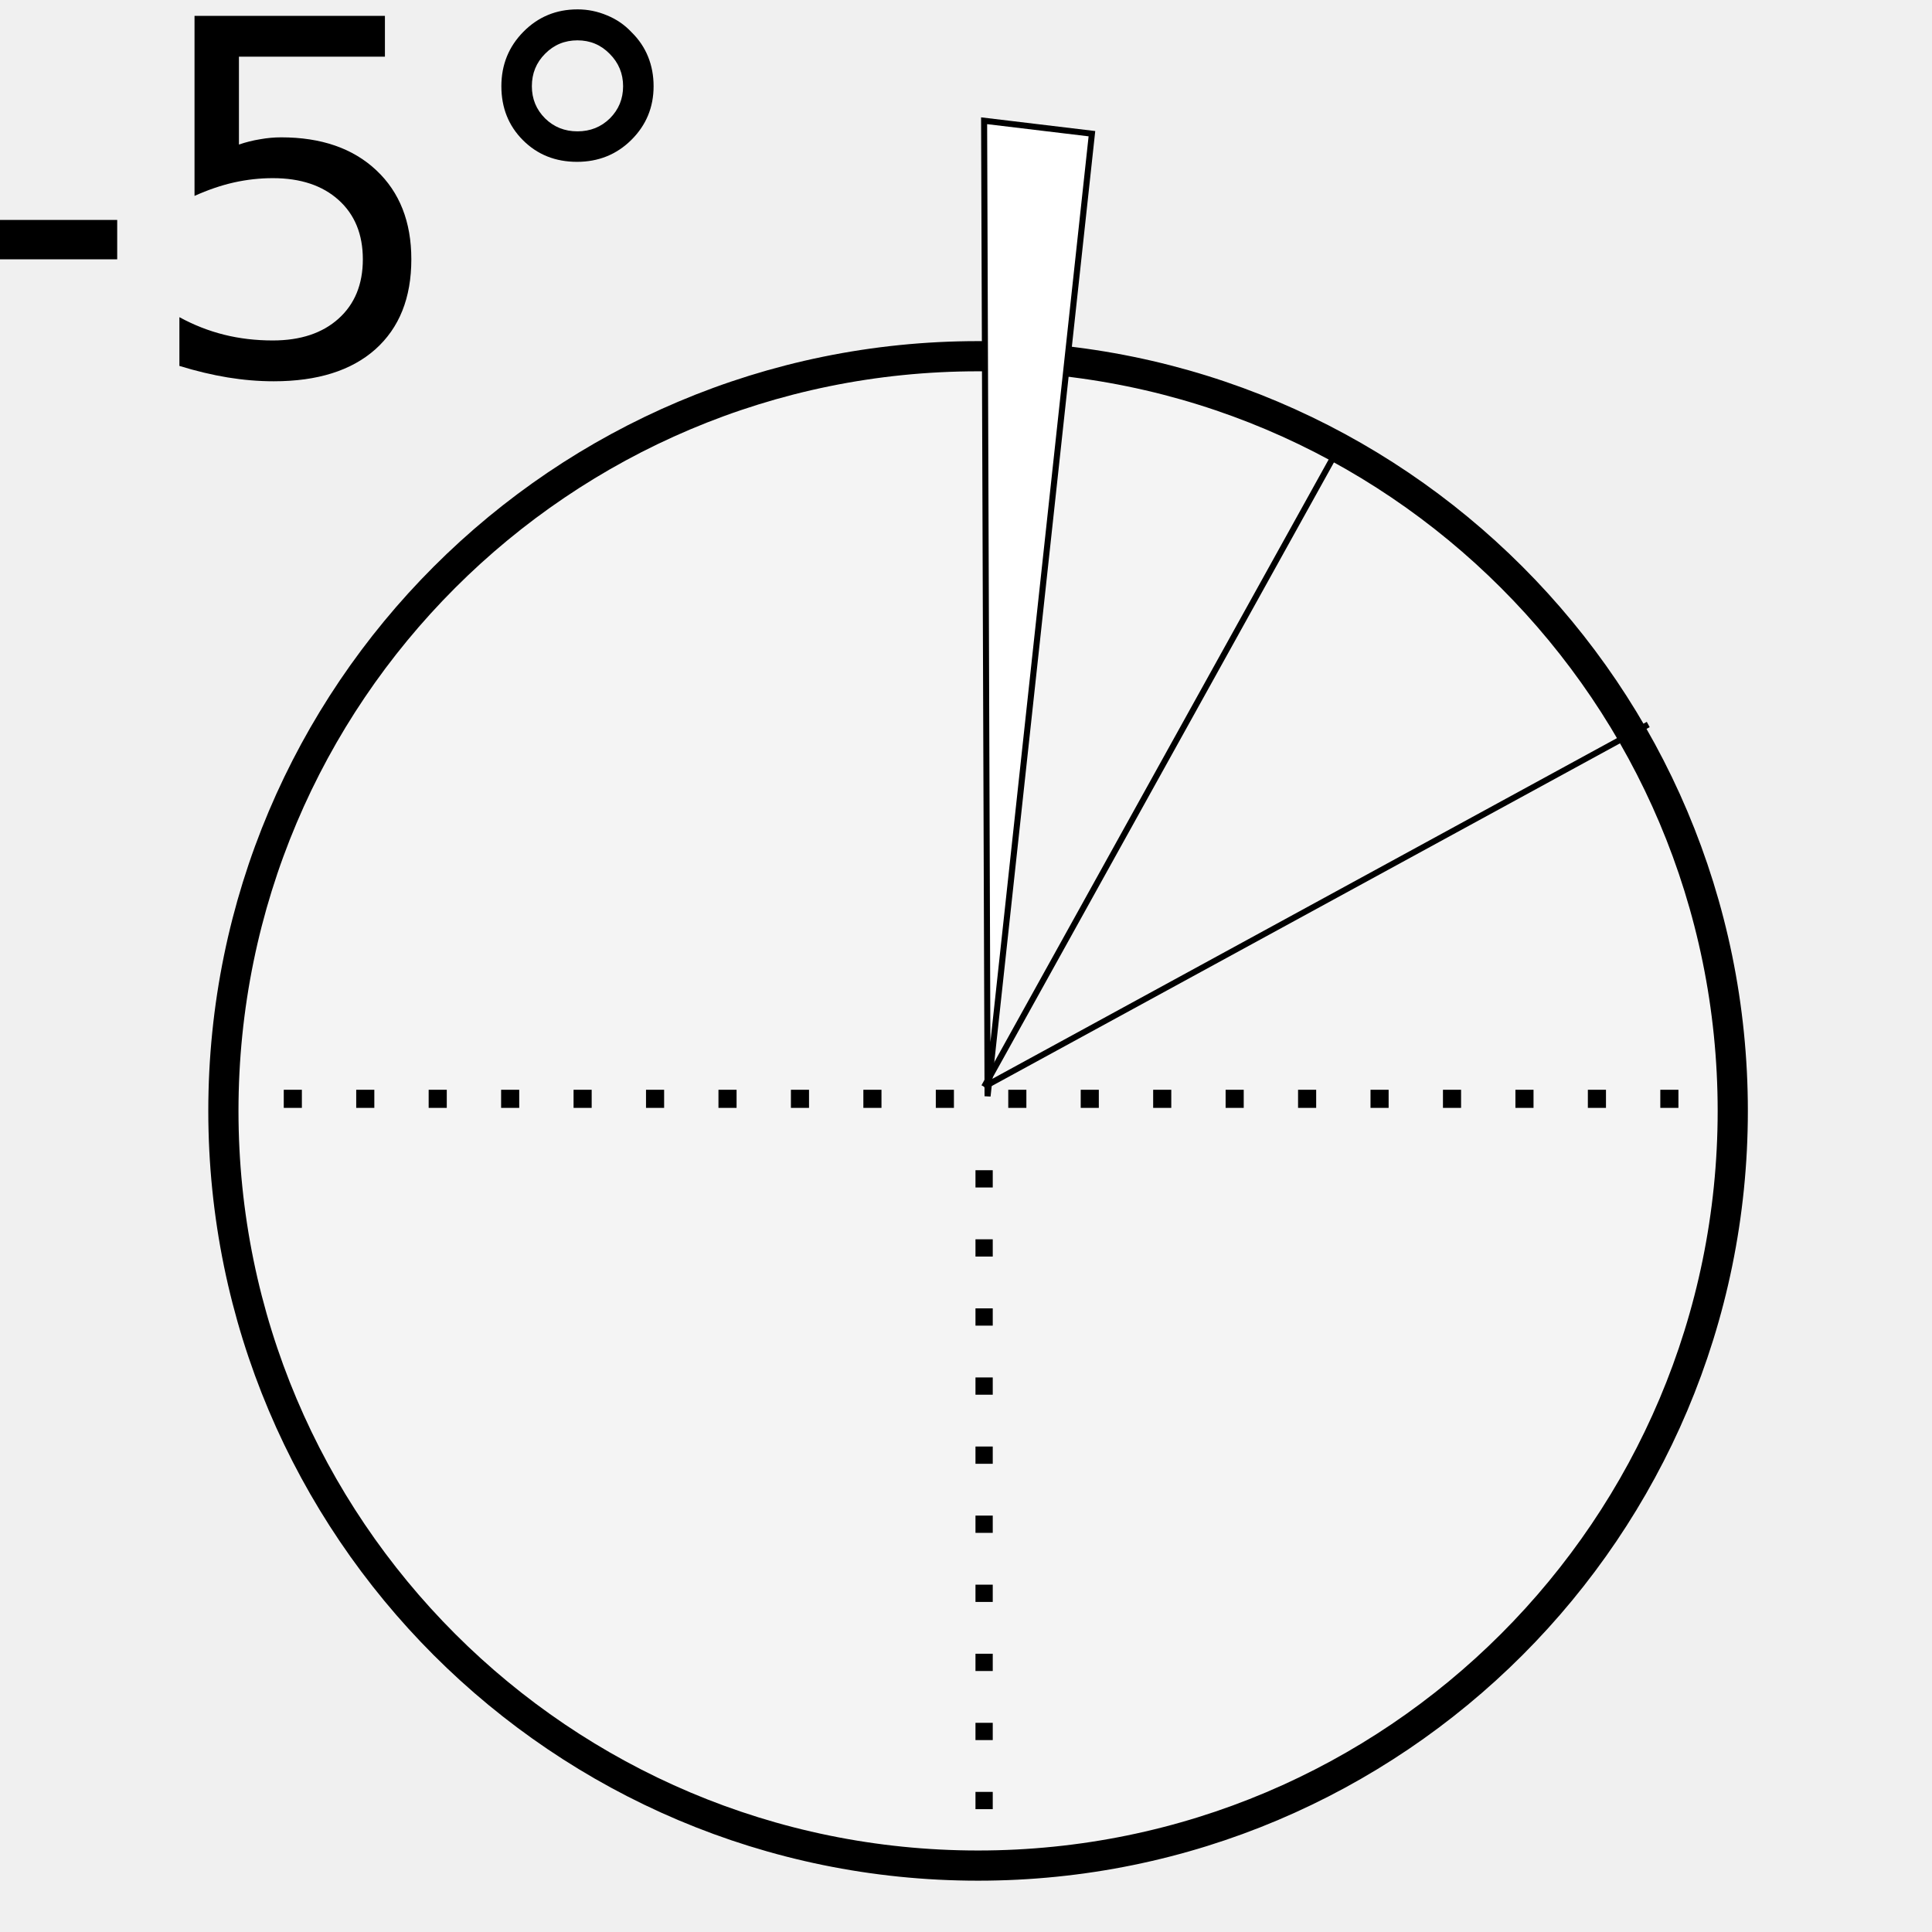
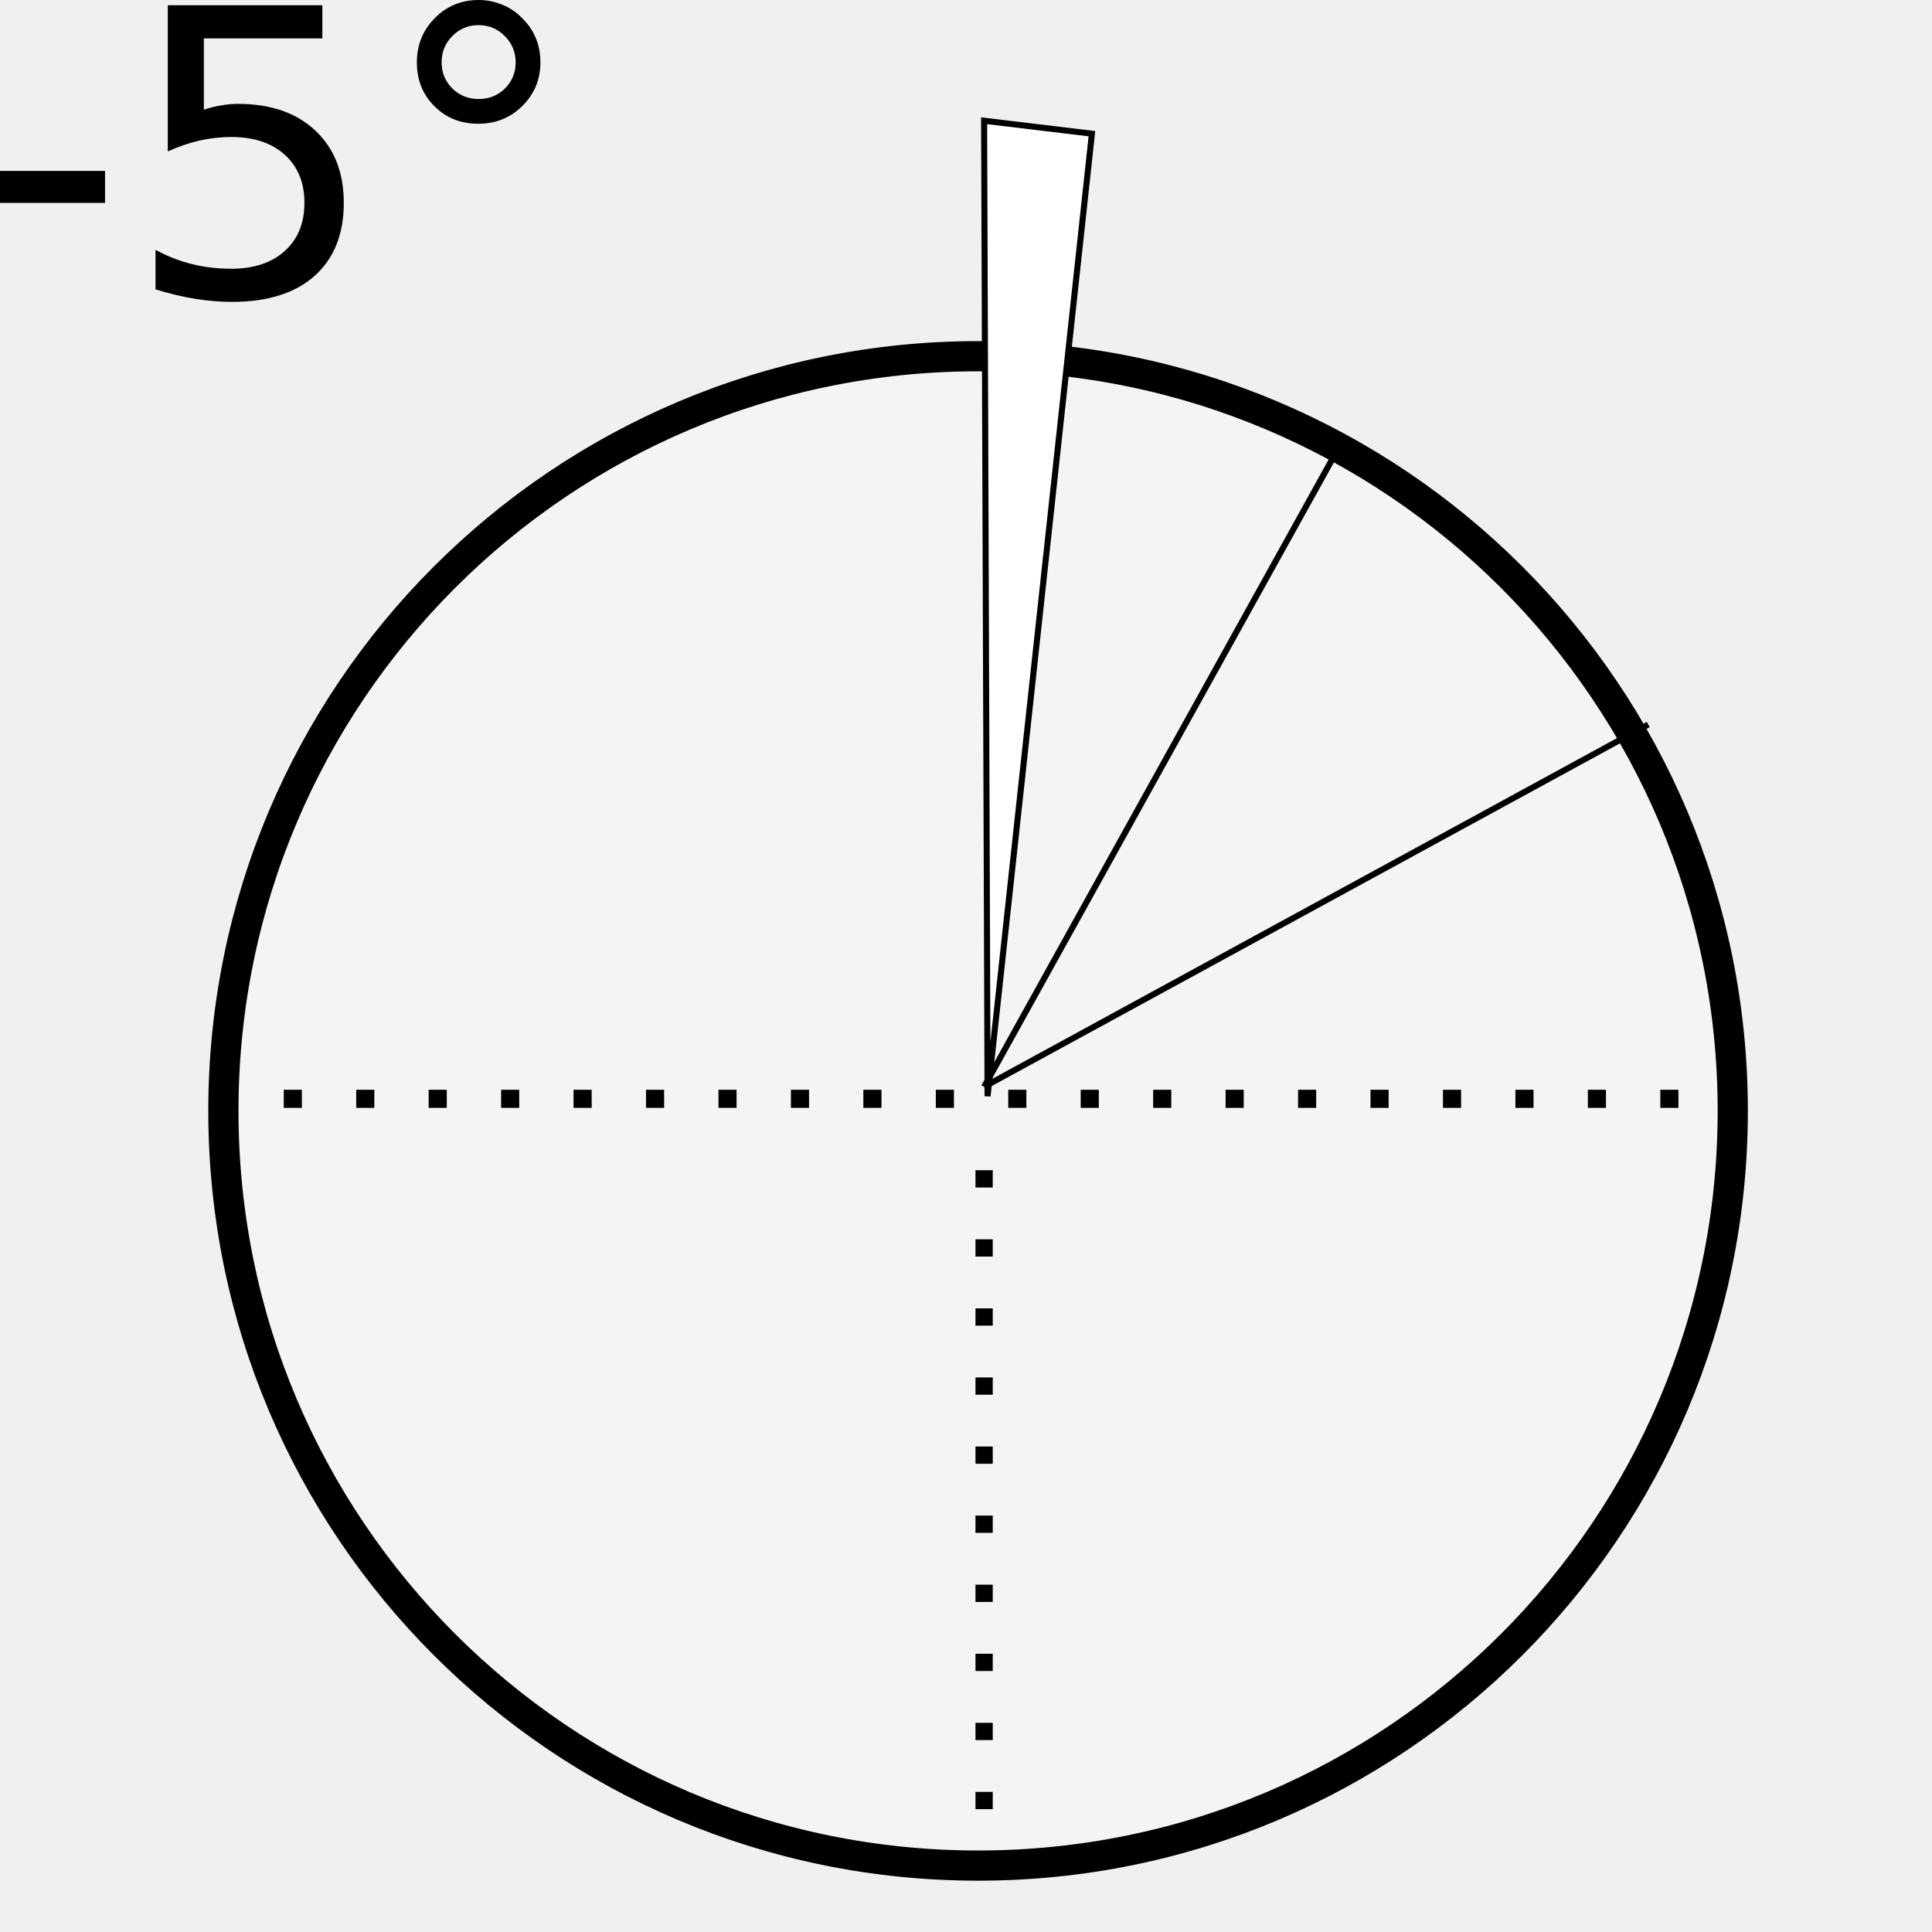
<svg xmlns="http://www.w3.org/2000/svg" width="320" height="320" id="svg2" version="1.0">
  <defs id="defs4">
    </defs>
  <g id="layer1">
-     <g style="font-style:normal;font-weight:normal;font-size:19.547px;font-family:'Bitstream Vera Sans';fill:#000000;fill-opacity:1;stroke:none" id="text3988">
+     <g style="font-style:normal;font-weight:normal;font-size:19.547px;font-family:'Bitstream Vera Sans';fill:#000000;fill-opacity:1;stroke:none" id="text3988" transform="matrix(0.8116674,0,0,0.8116674,1.642116,-1.25947)">
      <path d="m -2.023,36.429 21.435,0 0,6.522 -21.435,0 0,-6.522 z" style="font-size:81.446px" id="path8064" />
      <path d="m 32.218,2.625 31.537,0 0,6.761 -24.179,0 0,14.555 q 1.75,-0.597 3.5,-0.875 1.75,-0.318 3.5,-0.318 9.942,0 15.748,5.448 5.806,5.448 5.806,14.754 0,9.584 -5.965,14.913 -5.965,5.289 -16.822,5.289 -3.738,0 -7.636,-0.636 -3.858,-0.636 -7.993,-1.909 l 0,-8.073 q 3.579,1.949 7.397,2.903 3.818,0.954 8.073,0.954 6.88,0 10.897,-3.619 4.017,-3.619 4.017,-9.823 0,-6.204 -4.017,-9.823 -4.017,-3.619 -10.897,-3.619 -3.221,0 -6.443,0.716 -3.181,0.716 -6.522,2.227 l 0,-29.826 z" style="font-size:81.446px" id="path8066" />
      <path d="m 95.649,6.682 q -3.181,0 -5.369,2.227 -2.187,2.187 -2.187,5.369 0,3.142 2.187,5.329 2.187,2.148 5.369,2.148 3.181,0 5.369,-2.148 2.187,-2.187 2.187,-5.329 0,-3.142 -2.227,-5.369 -2.187,-2.227 -5.329,-2.227 z m 0,-5.13 q 2.545,0 4.892,0.994 2.346,0.954 4.056,2.784 1.829,1.79 2.744,4.056 0.915,2.267 0.915,4.892 0,5.249 -3.698,8.908 -3.659,3.619 -8.988,3.619 -5.369,0 -8.948,-3.579 -3.579,-3.579 -3.579,-8.948 0,-5.329 3.659,-9.027 3.659,-3.698 8.948,-3.698 z" style="font-size:81.446px" id="path8068" />
    </g>
    <path style="fill:#ffffff;fill-opacity:0.25;stroke:#000000;stroke-width:5;stroke-miterlimit:4;stroke-opacity:1;stroke-dasharray:none" id="path2819" d="m 250,125 a 125,125 0 1 1 -250,0 125,125 0 1 1 250,0 z" transform="matrix(-1,0,0,1,287,59)" />
    <path style="fill:none;stroke:#000000;stroke-width:3;stroke-linecap:butt;stroke-linejoin:miter;stroke-miterlimit:4;stroke-opacity:1;stroke-dasharray:3, 9;stroke-dashoffset:0" d="m 35,182 250,0" id="path3593" />
    <path style="fill:none;stroke:#000000;stroke-width:2.86;stroke-linecap:butt;stroke-linejoin:miter;stroke-miterlimit:4;stroke-opacity:1;stroke-dasharray:2.86, 8.581;stroke-dashoffset:0" d="m 163,299.654 0,-112.273" id="path3593-1" />
    <path style="fill:none;stroke:#000000;stroke-width:1px;stroke-linecap:butt;stroke-linejoin:miter;stroke-opacity:1" d="M 163,180 220.857,75.714" id="path3617" />
    <path style="fill:none;stroke:#000000;stroke-width:1px;stroke-linecap:butt;stroke-linejoin:miter;stroke-opacity:1" d="M 163,180 273,120" id="path3619" />
    <path style="fill:#ffffff;fill-opacity:1;stroke:#000000;stroke-width:1px;stroke-linecap:butt;stroke-linejoin:miter;stroke-opacity:1" d="M 163.571,181.571 180.857,22.143 163,20 163.571,181.571 z" id="path3643" />
  </g>
</svg>
